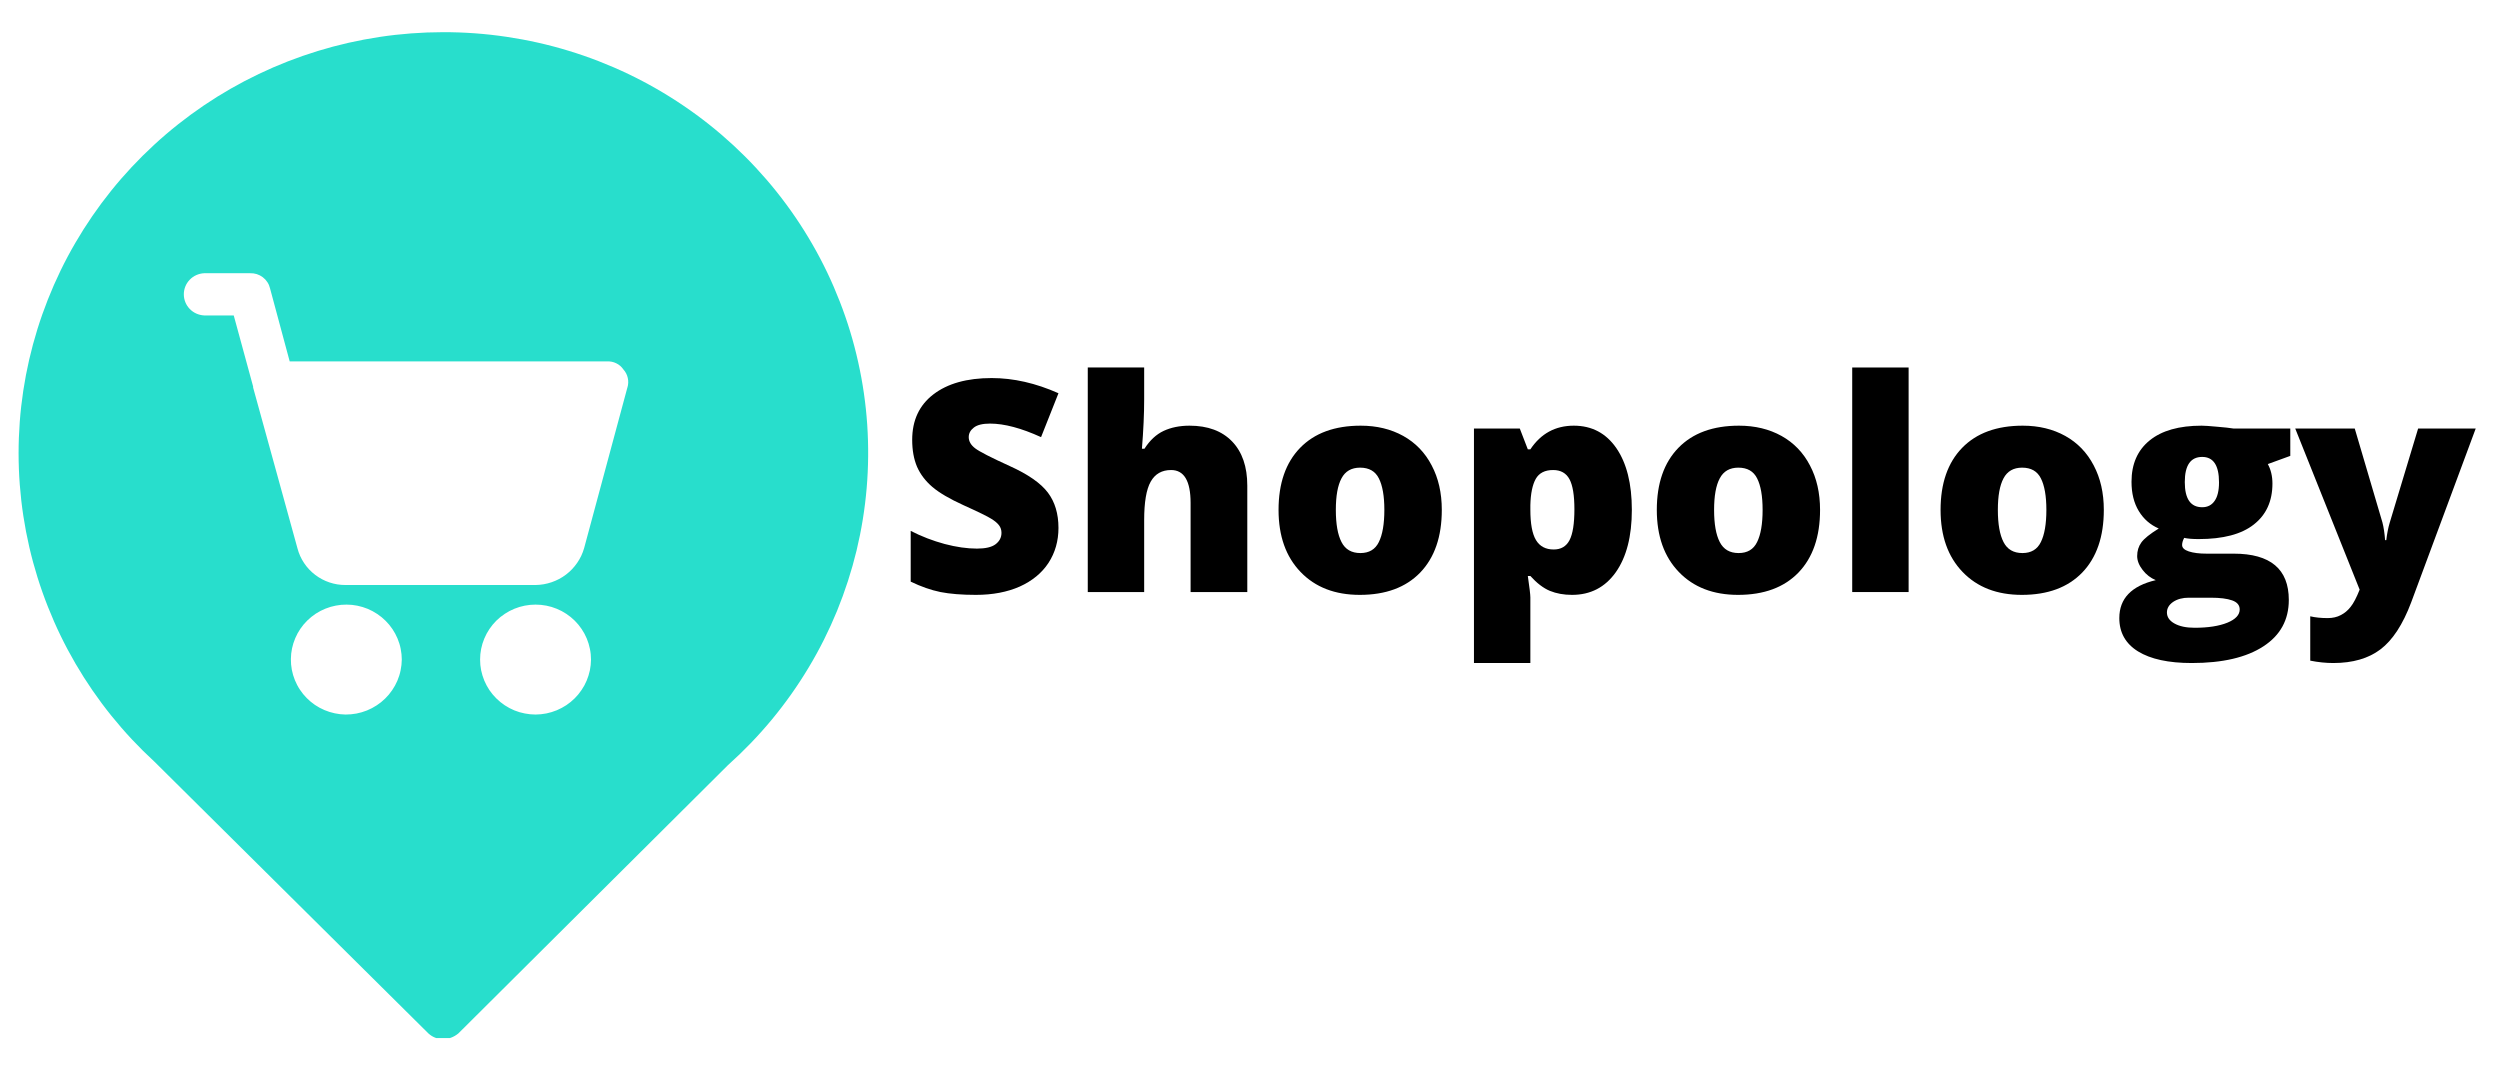
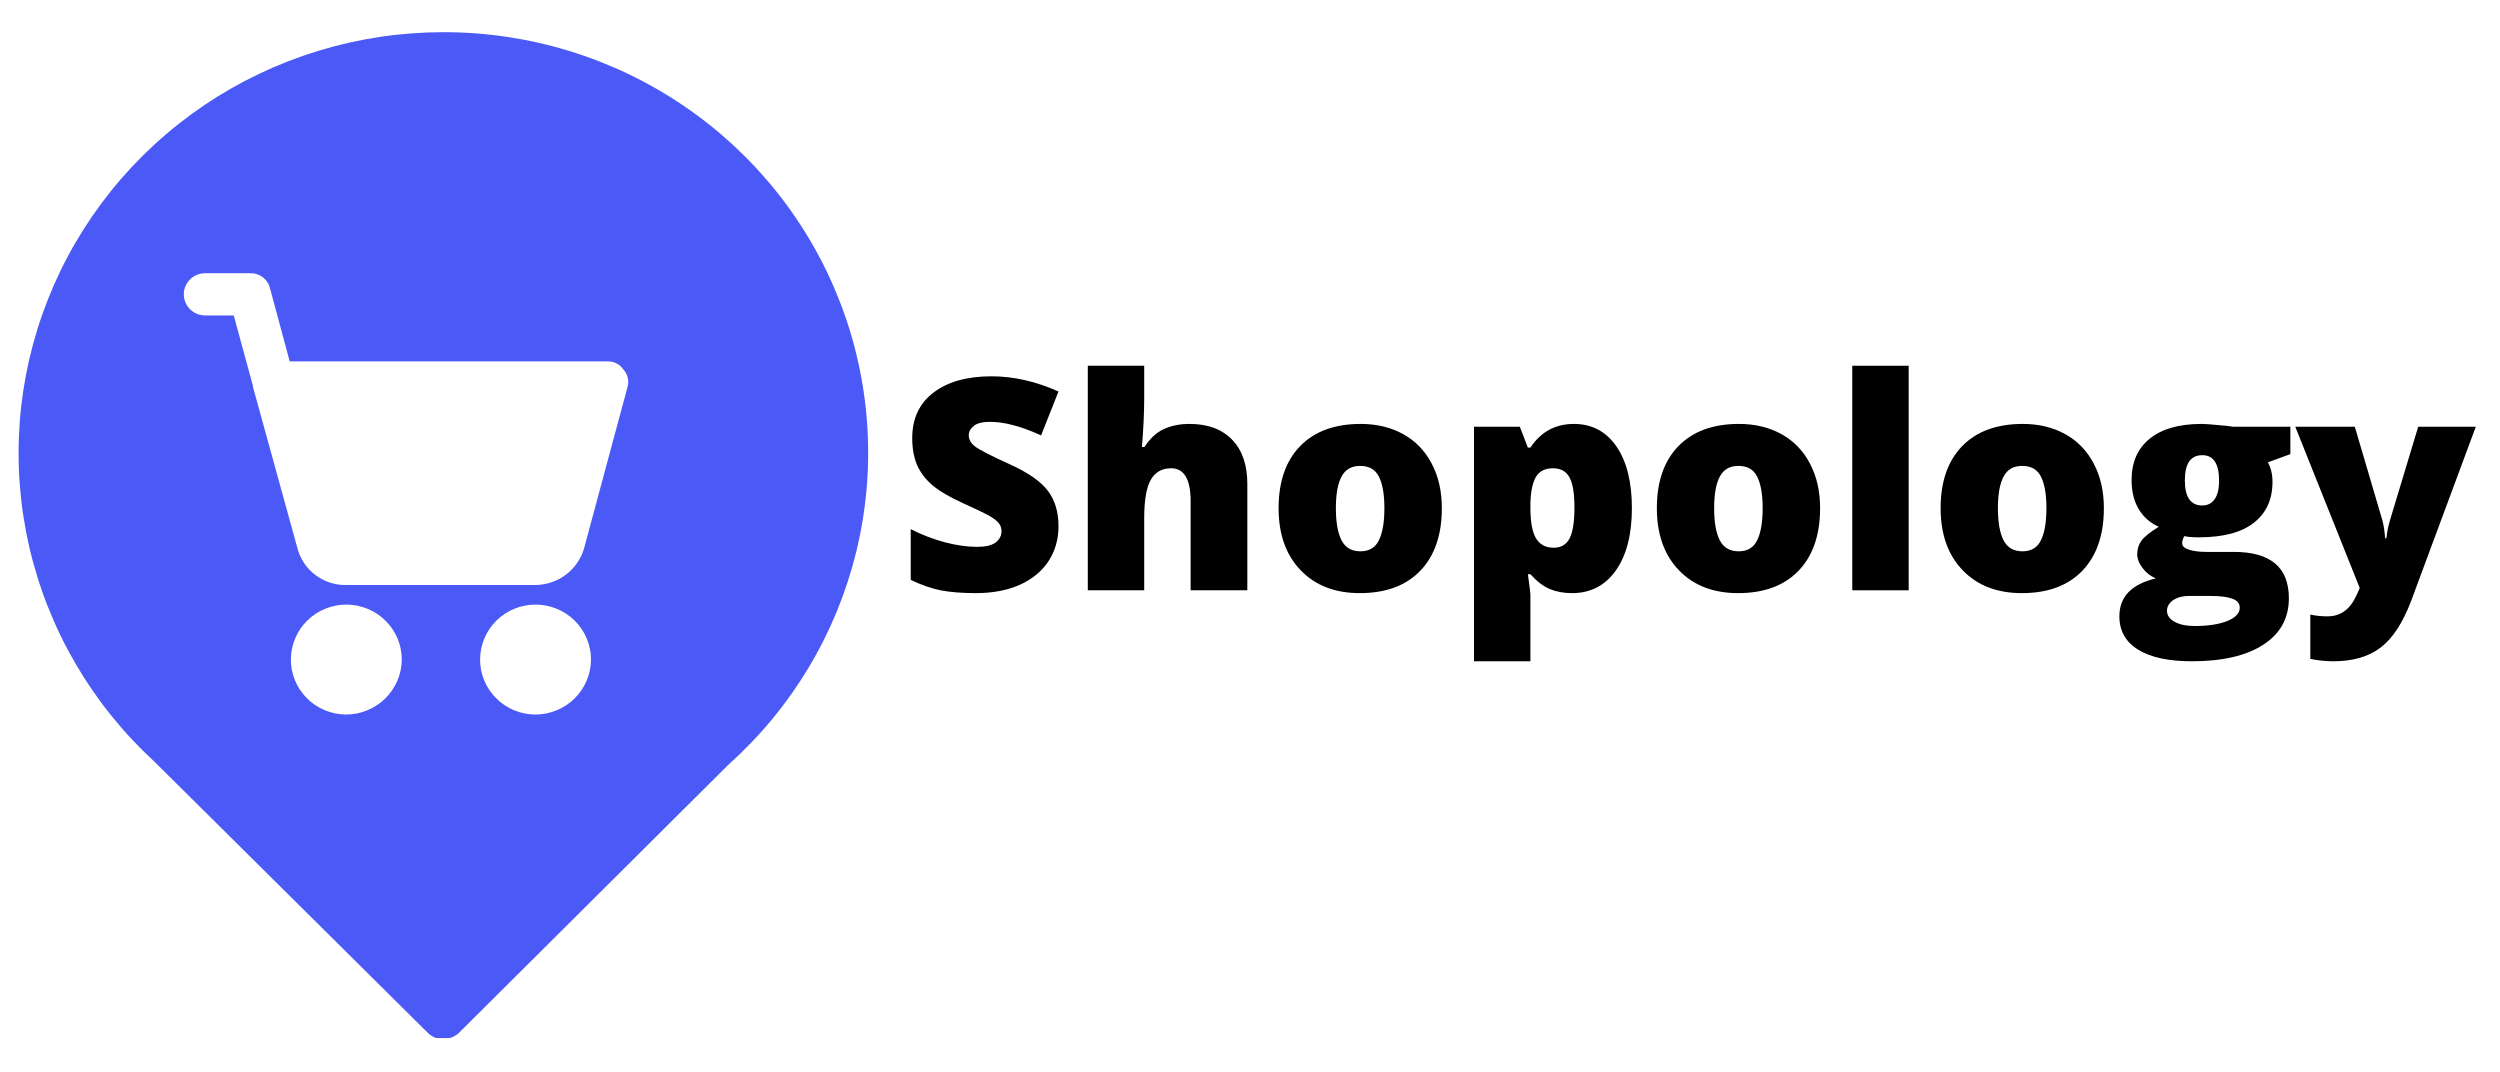
<svg xmlns="http://www.w3.org/2000/svg" contentScriptType="text/ecmascript" width="262.5pt" zoomAndPan="magnify" contentStyleType="text/css" viewBox="0 0 262.5 112.5" height="112.5pt" preserveAspectRatio="xMidYMid meet" version="1.2">
  <defs>
    <g />
    <clipPath xml:id="clip1" id="clip1">
      <path d="M 1 3.219 L 92 3.219 L 92 108.996 L 1 108.996 Z M 1 3.219 " />
    </clipPath>
  </defs>
  <g xml:id="surface1" id="surface1">
    <g clip-rule="nonzero" clip-path="url(#clip1)">
-       <path style=" stroke:none;fill-rule:nonzero;fill:rgb(15.689%,87.059%,79.999%);fill-opacity:1;" d="M 46.504 3.379 C 44.277 3.383 42.062 3.547 39.859 3.879 C 37.656 4.211 35.492 4.703 33.363 5.355 C 31.238 6.008 29.172 6.812 27.164 7.773 C 25.16 8.73 23.234 9.832 21.395 11.078 C 19.559 12.324 17.82 13.695 16.191 15.199 C 14.559 16.703 13.047 18.316 11.66 20.043 C 10.273 21.77 9.023 23.59 7.91 25.504 C 6.797 27.414 5.836 29.398 5.023 31.457 C 4.211 33.512 3.559 35.613 3.062 37.77 C 2.57 39.922 2.238 42.098 2.074 44.301 C 1.91 46.5 1.91 48.703 2.078 50.902 C 2.246 53.105 2.578 55.281 3.074 57.434 C 3.57 59.586 4.227 61.688 5.043 63.742 C 5.855 65.797 6.82 67.781 7.934 69.691 C 9.051 71.605 10.301 73.422 11.691 75.148 C 13.082 76.875 14.594 78.488 16.227 79.988 L 44.98 108.508 C 45.41 108.898 45.918 109.102 46.5 109.113 C 47.113 109.102 47.656 108.898 48.129 108.508 L 76.43 80.344 C 78.094 78.855 79.637 77.254 81.059 75.535 C 82.48 73.816 83.762 72.004 84.906 70.094 C 86.055 68.184 87.047 66.199 87.891 64.141 C 88.73 62.082 89.414 59.973 89.938 57.812 C 90.457 55.648 90.812 53.461 91 51.25 C 91.188 49.035 91.207 46.82 91.059 44.602 C 90.91 42.387 90.594 40.191 90.109 38.023 C 89.629 35.852 88.984 33.73 88.176 31.66 C 87.371 29.586 86.414 27.582 85.301 25.652 C 84.191 23.723 82.941 21.887 81.551 20.145 C 80.16 18.402 78.645 16.773 77.008 15.258 C 75.367 13.742 73.625 12.355 71.773 11.102 C 69.926 9.848 67.988 8.734 65.973 7.77 C 63.953 6.805 61.871 5.992 59.73 5.34 C 57.59 4.684 55.41 4.195 53.191 3.867 C 50.977 3.535 48.746 3.375 46.504 3.379 Z M 36.285 75.027 C 35.902 75.02 35.527 74.98 35.152 74.898 C 34.781 74.82 34.418 74.707 34.07 74.559 C 33.719 74.41 33.387 74.23 33.07 74.016 C 32.758 73.801 32.465 73.559 32.199 73.289 C 31.934 73.02 31.695 72.727 31.488 72.41 C 31.277 72.094 31.105 71.758 30.961 71.41 C 30.82 71.059 30.711 70.695 30.641 70.324 C 30.57 69.953 30.539 69.578 30.543 69.203 C 30.543 68.824 30.586 68.449 30.664 68.078 C 30.742 67.711 30.855 67.352 31.004 67.004 C 31.152 66.656 31.332 66.324 31.547 66.012 C 31.762 65.699 32.004 65.41 32.277 65.145 C 32.547 64.879 32.844 64.645 33.16 64.434 C 33.48 64.227 33.816 64.051 34.168 63.91 C 34.52 63.766 34.887 63.66 35.258 63.59 C 35.633 63.516 36.012 63.48 36.395 63.484 C 36.773 63.484 37.152 63.523 37.523 63.598 C 37.898 63.676 38.262 63.785 38.613 63.93 C 38.965 64.078 39.297 64.258 39.613 64.469 C 39.93 64.68 40.223 64.918 40.492 65.188 C 40.762 65.453 41 65.746 41.211 66.059 C 41.422 66.375 41.602 66.707 41.746 67.055 C 41.891 67.406 42.004 67.766 42.074 68.137 C 42.148 68.508 42.188 68.883 42.188 69.258 C 42.184 69.641 42.141 70.02 42.062 70.391 C 41.988 70.766 41.871 71.125 41.723 71.477 C 41.574 71.828 41.391 72.16 41.172 72.477 C 40.957 72.793 40.711 73.086 40.438 73.352 C 40.164 73.621 39.867 73.859 39.547 74.066 C 39.223 74.277 38.887 74.453 38.531 74.598 C 38.172 74.742 37.805 74.848 37.43 74.922 C 37.051 74.992 36.668 75.027 36.285 75.027 Z M 56.238 75.027 C 55.855 75.027 55.477 74.988 55.102 74.914 C 54.727 74.844 54.359 74.734 54.008 74.59 C 53.652 74.441 53.316 74.266 53 74.055 C 52.684 73.844 52.387 73.605 52.117 73.336 C 51.848 73.07 51.605 72.777 51.391 72.465 C 51.18 72.148 51 71.816 50.852 71.465 C 50.707 71.113 50.598 70.754 50.52 70.383 C 50.445 70.012 50.41 69.637 50.41 69.258 C 50.41 68.875 50.445 68.5 50.52 68.129 C 50.594 67.758 50.707 67.398 50.852 67.047 C 51 66.695 51.176 66.363 51.391 66.047 C 51.602 65.734 51.844 65.441 52.113 65.172 C 52.387 64.906 52.68 64.664 52.996 64.457 C 53.316 64.246 53.652 64.066 54.004 63.922 C 54.359 63.777 54.723 63.668 55.098 63.594 C 55.473 63.52 55.852 63.484 56.234 63.484 C 56.617 63.484 56.996 63.52 57.371 63.594 C 57.746 63.668 58.109 63.777 58.461 63.922 C 58.816 64.066 59.152 64.246 59.469 64.457 C 59.785 64.668 60.082 64.906 60.352 65.176 C 60.621 65.445 60.863 65.734 61.074 66.051 C 61.289 66.367 61.465 66.699 61.613 67.051 C 61.758 67.398 61.867 67.762 61.941 68.133 C 62.02 68.504 62.055 68.879 62.055 69.258 C 62.051 69.637 62.012 70.012 61.938 70.383 C 61.859 70.75 61.75 71.109 61.602 71.461 C 61.457 71.809 61.277 72.141 61.062 72.453 C 60.852 72.766 60.613 73.059 60.344 73.324 C 60.074 73.594 59.781 73.832 59.465 74.043 C 59.148 74.254 58.812 74.43 58.461 74.578 C 58.109 74.723 57.746 74.832 57.375 74.91 C 57 74.984 56.621 75.023 56.242 75.027 Z M 65.875 40.691 L 61.332 57.559 C 61.172 58.113 60.934 58.625 60.605 59.098 C 60.281 59.57 59.891 59.984 59.43 60.332 C 58.973 60.68 58.469 60.945 57.922 61.133 C 57.375 61.32 56.816 61.418 56.238 61.426 L 36.285 61.426 C 35.707 61.43 35.145 61.34 34.598 61.156 C 34.051 60.973 33.551 60.707 33.094 60.359 C 32.637 60.012 32.246 59.598 31.93 59.121 C 31.609 58.645 31.379 58.129 31.234 57.574 L 26.578 40.691 C 26.582 40.656 26.582 40.621 26.578 40.586 L 24.543 33.121 L 21.434 33.121 C 21.145 33.105 20.871 33.039 20.609 32.922 C 20.348 32.805 20.117 32.641 19.918 32.434 C 19.723 32.23 19.566 31.992 19.461 31.73 C 19.355 31.465 19.301 31.188 19.301 30.902 C 19.301 30.617 19.355 30.344 19.461 30.078 C 19.566 29.816 19.723 29.578 19.918 29.375 C 20.117 29.168 20.348 29.004 20.609 28.887 C 20.871 28.77 21.145 28.703 21.434 28.688 L 26.258 28.688 C 26.496 28.68 26.734 28.711 26.961 28.781 C 27.191 28.855 27.402 28.965 27.594 29.109 C 27.785 29.254 27.945 29.426 28.074 29.625 C 28.207 29.824 28.297 30.039 28.352 30.273 L 30.418 37.949 L 63.73 37.949 C 64.074 37.93 64.398 37.992 64.707 38.145 C 65.016 38.293 65.266 38.512 65.457 38.793 C 65.688 39.051 65.844 39.348 65.918 39.688 C 65.992 40.023 65.98 40.359 65.879 40.691 Z M 65.875 40.691 " />
+       <path style=" stroke:none;fill-rule:nonzero;fill:rgb(29.41%,34.9%,96.86%);fill-opacity:1;" d="M 46.504 3.379 C 44.277 3.383 42.062 3.547 39.859 3.879 C 37.656 4.211 35.492 4.703 33.363 5.355 C 31.238 6.008 29.172 6.812 27.164 7.773 C 25.16 8.73 23.234 9.832 21.395 11.078 C 19.559 12.324 17.82 13.695 16.191 15.199 C 14.559 16.703 13.047 18.316 11.66 20.043 C 10.273 21.77 9.023 23.59 7.91 25.504 C 6.797 27.414 5.836 29.398 5.023 31.457 C 4.211 33.512 3.559 35.613 3.062 37.77 C 2.57 39.922 2.238 42.098 2.074 44.301 C 1.91 46.5 1.91 48.703 2.078 50.902 C 2.246 53.105 2.578 55.281 3.074 57.434 C 3.57 59.586 4.227 61.688 5.043 63.742 C 5.855 65.797 6.82 67.781 7.934 69.691 C 9.051 71.605 10.301 73.422 11.691 75.148 C 13.082 76.875 14.594 78.488 16.227 79.988 L 44.98 108.508 C 45.41 108.898 45.918 109.102 46.5 109.113 C 47.113 109.102 47.656 108.898 48.129 108.508 L 76.43 80.344 C 78.094 78.855 79.637 77.254 81.059 75.535 C 82.48 73.816 83.762 72.004 84.906 70.094 C 86.055 68.184 87.047 66.199 87.891 64.141 C 88.73 62.082 89.414 59.973 89.938 57.812 C 90.457 55.648 90.812 53.461 91 51.25 C 91.188 49.035 91.207 46.82 91.059 44.602 C 90.91 42.387 90.594 40.191 90.109 38.023 C 89.629 35.852 88.984 33.73 88.176 31.66 C 87.371 29.586 86.414 27.582 85.301 25.652 C 84.191 23.723 82.941 21.887 81.551 20.145 C 80.16 18.402 78.645 16.773 77.008 15.258 C 75.367 13.742 73.625 12.355 71.773 11.102 C 69.926 9.848 67.988 8.734 65.973 7.77 C 63.953 6.805 61.871 5.992 59.73 5.34 C 57.59 4.684 55.41 4.195 53.191 3.867 C 50.977 3.535 48.746 3.375 46.504 3.379 Z M 36.285 75.027 C 35.902 75.02 35.527 74.98 35.152 74.898 C 34.781 74.82 34.418 74.707 34.07 74.559 C 33.719 74.41 33.387 74.23 33.07 74.016 C 32.758 73.801 32.465 73.559 32.199 73.289 C 31.934 73.02 31.695 72.727 31.488 72.41 C 31.277 72.094 31.105 71.758 30.961 71.41 C 30.82 71.059 30.711 70.695 30.641 70.324 C 30.57 69.953 30.539 69.578 30.543 69.203 C 30.543 68.824 30.586 68.449 30.664 68.078 C 30.742 67.711 30.855 67.352 31.004 67.004 C 31.152 66.656 31.332 66.324 31.547 66.012 C 31.762 65.699 32.004 65.41 32.277 65.145 C 32.547 64.879 32.844 64.645 33.16 64.434 C 33.48 64.227 33.816 64.051 34.168 63.91 C 34.52 63.766 34.887 63.66 35.258 63.59 C 35.633 63.516 36.012 63.48 36.395 63.484 C 36.773 63.484 37.152 63.523 37.523 63.598 C 37.898 63.676 38.262 63.785 38.613 63.93 C 38.965 64.078 39.297 64.258 39.613 64.469 C 39.93 64.68 40.223 64.918 40.492 65.188 C 40.762 65.453 41 65.746 41.211 66.059 C 41.422 66.375 41.602 66.707 41.746 67.055 C 41.891 67.406 42.004 67.766 42.074 68.137 C 42.148 68.508 42.188 68.883 42.188 69.258 C 42.184 69.641 42.141 70.02 42.062 70.391 C 41.988 70.766 41.871 71.125 41.723 71.477 C 41.574 71.828 41.391 72.16 41.172 72.477 C 40.957 72.793 40.711 73.086 40.438 73.352 C 40.164 73.621 39.867 73.859 39.547 74.066 C 39.223 74.277 38.887 74.453 38.531 74.598 C 38.172 74.742 37.805 74.848 37.43 74.922 C 37.051 74.992 36.668 75.027 36.285 75.027 Z M 56.238 75.027 C 55.855 75.027 55.477 74.988 55.102 74.914 C 54.727 74.844 54.359 74.734 54.008 74.59 C 53.652 74.441 53.316 74.266 53 74.055 C 52.684 73.844 52.387 73.605 52.117 73.336 C 51.848 73.07 51.605 72.777 51.391 72.465 C 51.18 72.148 51 71.816 50.852 71.465 C 50.707 71.113 50.598 70.754 50.52 70.383 C 50.445 70.012 50.41 69.637 50.41 69.258 C 50.41 68.875 50.445 68.5 50.52 68.129 C 50.594 67.758 50.707 67.398 50.852 67.047 C 51 66.695 51.176 66.363 51.391 66.047 C 51.602 65.734 51.844 65.441 52.113 65.172 C 52.387 64.906 52.68 64.664 52.996 64.457 C 53.316 64.246 53.652 64.066 54.004 63.922 C 54.359 63.777 54.723 63.668 55.098 63.594 C 55.473 63.52 55.852 63.484 56.234 63.484 C 56.617 63.484 56.996 63.52 57.371 63.594 C 57.746 63.668 58.109 63.777 58.461 63.922 C 58.816 64.066 59.152 64.246 59.469 64.457 C 59.785 64.668 60.082 64.906 60.352 65.176 C 60.621 65.445 60.863 65.734 61.074 66.051 C 61.289 66.367 61.465 66.699 61.613 67.051 C 61.758 67.398 61.867 67.762 61.941 68.133 C 62.02 68.504 62.055 68.879 62.055 69.258 C 62.051 69.637 62.012 70.012 61.938 70.383 C 61.859 70.75 61.75 71.109 61.602 71.461 C 61.457 71.809 61.277 72.141 61.062 72.453 C 60.852 72.766 60.613 73.059 60.344 73.324 C 60.074 73.594 59.781 73.832 59.465 74.043 C 59.148 74.254 58.812 74.43 58.461 74.578 C 58.109 74.723 57.746 74.832 57.375 74.91 C 57 74.984 56.621 75.023 56.242 75.027 Z M 65.875 40.691 L 61.332 57.559 C 61.172 58.113 60.934 58.625 60.605 59.098 C 60.281 59.57 59.891 59.984 59.43 60.332 C 58.973 60.68 58.469 60.945 57.922 61.133 C 57.375 61.32 56.816 61.418 56.238 61.426 L 36.285 61.426 C 35.707 61.43 35.145 61.34 34.598 61.156 C 34.051 60.973 33.551 60.707 33.094 60.359 C 32.637 60.012 32.246 59.598 31.93 59.121 C 31.609 58.645 31.379 58.129 31.234 57.574 L 26.578 40.691 C 26.582 40.656 26.582 40.621 26.578 40.586 L 24.543 33.121 L 21.434 33.121 C 21.145 33.105 20.871 33.039 20.609 32.922 C 20.348 32.805 20.117 32.641 19.918 32.434 C 19.723 32.23 19.566 31.992 19.461 31.73 C 19.355 31.465 19.301 31.188 19.301 30.902 C 19.301 30.617 19.355 30.344 19.461 30.078 C 19.566 29.816 19.723 29.578 19.918 29.375 C 20.117 29.168 20.348 29.004 20.609 28.887 C 20.871 28.77 21.145 28.703 21.434 28.688 L 26.258 28.688 C 26.496 28.68 26.734 28.711 26.961 28.781 C 27.191 28.855 27.402 28.965 27.594 29.109 C 27.785 29.254 27.945 29.426 28.074 29.625 C 28.207 29.824 28.297 30.039 28.352 30.273 L 30.418 37.949 L 63.73 37.949 C 64.074 37.93 64.398 37.992 64.707 38.145 C 65.016 38.293 65.266 38.512 65.457 38.793 C 65.688 39.051 65.844 39.348 65.918 39.688 C 65.992 40.023 65.98 40.359 65.879 40.691 Z M 65.875 40.691 " />
    </g>
    <g style="fill:rgb(0%,0%,0%);fill-opacity:1;">
-       <g transform="translate(94.26412, 62.16502)">
+       <g transform="translate(94.26754, 61.98124)">
        <path style="stroke:none;" d="M 16.875 -6.734 C 16.875 -5.359 16.523 -4.133 15.828 -3.062 C 15.129 -2 14.125 -1.172 12.812 -0.578 C 11.5 0.004 9.961 0.297 8.203 0.297 C 6.723 0.297 5.484 0.195 4.484 0 C 3.484 -0.207 2.441 -0.57 1.359 -1.094 L 1.359 -6.422 C 2.504 -5.836 3.691 -5.379 4.922 -5.047 C 6.148 -4.723 7.281 -4.562 8.312 -4.562 C 9.207 -4.562 9.859 -4.711 10.266 -5.016 C 10.68 -5.328 10.891 -5.727 10.891 -6.219 C 10.891 -6.52 10.805 -6.781 10.641 -7 C 10.473 -7.227 10.203 -7.457 9.828 -7.688 C 9.461 -7.926 8.484 -8.406 6.891 -9.125 C 5.453 -9.781 4.367 -10.414 3.641 -11.031 C 2.922 -11.645 2.383 -12.348 2.031 -13.141 C 1.688 -13.941 1.516 -14.891 1.516 -15.984 C 1.516 -18.023 2.254 -19.613 3.734 -20.75 C 5.223 -21.895 7.266 -22.469 9.859 -22.469 C 12.148 -22.469 14.488 -21.938 16.875 -20.875 L 15.047 -16.266 C 12.973 -17.211 11.188 -17.688 9.688 -17.688 C 8.906 -17.688 8.336 -17.547 7.984 -17.266 C 7.629 -16.992 7.453 -16.66 7.453 -16.266 C 7.453 -15.828 7.676 -15.438 8.125 -15.094 C 8.57 -14.75 9.789 -14.125 11.781 -13.219 C 13.695 -12.352 15.023 -11.426 15.766 -10.438 C 16.504 -9.457 16.875 -8.223 16.875 -6.734 Z M 16.875 -6.734 " />
      </g>
    </g>
    <g style="fill:rgb(0%,0%,0%);fill-opacity:1;">
-       <g transform="translate(112.1686, 62.16502)">
+       <g transform="translate(112.1724, 61.98124)">
        <path style="stroke:none;" d="M 12.844 0 L 12.844 -9.359 C 12.844 -11.66 12.16 -12.812 10.797 -12.812 C 9.828 -12.812 9.113 -12.406 8.656 -11.594 C 8.195 -10.781 7.969 -9.43 7.969 -7.547 L 7.969 0 L 2.047 0 L 2.047 -23.578 L 7.969 -23.578 L 7.969 -20.234 C 7.969 -18.711 7.891 -16.984 7.734 -15.047 L 8 -15.047 C 8.562 -15.93 9.234 -16.555 10.016 -16.922 C 10.797 -17.285 11.703 -17.469 12.734 -17.469 C 14.648 -17.469 16.141 -16.914 17.203 -15.812 C 18.266 -14.707 18.797 -13.16 18.797 -11.172 L 18.797 0 Z M 12.844 0 " />
      </g>
    </g>
    <g style="fill:rgb(0%,0%,0%);fill-opacity:1;">
-       <g transform="translate(132.951, 62.16502)">
+       <g transform="translate(132.9553, 61.98124)">
        <path style="stroke:none;" d="M 18.438 -8.625 C 18.438 -5.812 17.68 -3.617 16.172 -2.047 C 14.66 -0.484 12.547 0.297 9.828 0.297 C 7.223 0.297 5.148 -0.504 3.609 -2.109 C 2.066 -3.711 1.297 -5.883 1.297 -8.625 C 1.297 -11.414 2.051 -13.586 3.562 -15.141 C 5.07 -16.691 7.191 -17.469 9.922 -17.469 C 11.609 -17.469 13.098 -17.109 14.391 -16.391 C 15.68 -15.672 16.676 -14.641 17.375 -13.297 C 18.082 -11.961 18.438 -10.406 18.438 -8.625 Z M 7.312 -8.625 C 7.312 -7.145 7.508 -6.02 7.906 -5.25 C 8.301 -4.477 8.961 -4.094 9.891 -4.094 C 10.805 -4.094 11.453 -4.477 11.828 -5.25 C 12.211 -6.02 12.406 -7.145 12.406 -8.625 C 12.406 -10.082 12.211 -11.188 11.828 -11.938 C 11.453 -12.688 10.797 -13.062 9.859 -13.062 C 8.953 -13.062 8.301 -12.688 7.906 -11.938 C 7.508 -11.195 7.312 -10.094 7.312 -8.625 Z M 7.312 -8.625 " />
      </g>
    </g>
    <g style="fill:rgb(0%,0%,0%);fill-opacity:1;">
-       <g transform="translate(152.7186, 62.16502)">
+       <g transform="translate(152.7233, 61.98124)">
        <path style="stroke:none;" d="M 12.344 0.297 C 11.477 0.297 10.703 0.156 10.016 -0.125 C 9.328 -0.414 8.645 -0.938 7.969 -1.688 L 7.703 -1.688 C 7.879 -0.477 7.969 0.27 7.969 0.562 L 7.969 7.453 L 2.047 7.453 L 2.047 -17.172 L 6.859 -17.172 L 7.703 -14.984 L 7.969 -14.984 C 9.07 -16.641 10.594 -17.469 12.531 -17.469 C 14.426 -17.469 15.914 -16.68 17 -15.109 C 18.082 -13.535 18.625 -11.375 18.625 -8.625 C 18.625 -5.852 18.062 -3.672 16.938 -2.078 C 15.812 -0.492 14.281 0.297 12.344 0.297 Z M 10.359 -12.812 C 9.492 -12.812 8.883 -12.5 8.531 -11.875 C 8.188 -11.258 8 -10.344 7.969 -9.125 L 7.969 -8.656 C 7.969 -7.176 8.164 -6.109 8.562 -5.453 C 8.957 -4.797 9.578 -4.469 10.422 -4.469 C 11.18 -4.469 11.734 -4.789 12.078 -5.438 C 12.422 -6.094 12.594 -7.176 12.594 -8.688 C 12.594 -10.156 12.422 -11.207 12.078 -11.844 C 11.734 -12.488 11.16 -12.812 10.359 -12.812 Z M 10.359 -12.812 " />
      </g>
    </g>
    <g style="fill:rgb(0%,0%,0%);fill-opacity:1;">
-       <g transform="translate(172.668, 62.16502)">
+       <g transform="translate(172.6731, 61.98124)">
        <path style="stroke:none;" d="M 18.438 -8.625 C 18.438 -5.812 17.68 -3.617 16.172 -2.047 C 14.66 -0.484 12.547 0.297 9.828 0.297 C 7.223 0.297 5.148 -0.504 3.609 -2.109 C 2.066 -3.711 1.297 -5.883 1.297 -8.625 C 1.297 -11.414 2.051 -13.586 3.562 -15.141 C 5.07 -16.691 7.191 -17.469 9.922 -17.469 C 11.609 -17.469 13.098 -17.109 14.391 -16.391 C 15.68 -15.672 16.676 -14.641 17.375 -13.297 C 18.082 -11.961 18.438 -10.406 18.438 -8.625 Z M 7.312 -8.625 C 7.312 -7.145 7.508 -6.02 7.906 -5.25 C 8.301 -4.477 8.961 -4.094 9.891 -4.094 C 10.805 -4.094 11.453 -4.477 11.828 -5.25 C 12.211 -6.02 12.406 -7.145 12.406 -8.625 C 12.406 -10.082 12.211 -11.188 11.828 -11.938 C 11.453 -12.688 10.797 -13.062 9.859 -13.062 C 8.953 -13.062 8.301 -12.688 7.906 -11.938 C 7.508 -11.195 7.312 -10.094 7.312 -8.625 Z M 7.312 -8.625 " />
      </g>
    </g>
    <g style="fill:rgb(0%,0%,0%);fill-opacity:1;">
-       <g transform="translate(192.4356, 62.16502)">
+       <g transform="translate(192.4411, 61.98124)">
        <path style="stroke:none;" d="M 7.969 0 L 2.047 0 L 2.047 -23.578 L 7.969 -23.578 Z M 7.969 0 " />
      </g>
    </g>
    <g style="fill:rgb(0%,0%,0%);fill-opacity:1;">
-       <g transform="translate(202.4633, 62.16502)">
+       <g transform="translate(202.4691, 61.98124)">
        <path style="stroke:none;" d="M 18.438 -8.625 C 18.438 -5.812 17.68 -3.617 16.172 -2.047 C 14.66 -0.484 12.547 0.297 9.828 0.297 C 7.223 0.297 5.148 -0.504 3.609 -2.109 C 2.066 -3.711 1.297 -5.883 1.297 -8.625 C 1.297 -11.414 2.051 -13.586 3.562 -15.141 C 5.07 -16.691 7.191 -17.469 9.922 -17.469 C 11.609 -17.469 13.098 -17.109 14.391 -16.391 C 15.68 -15.672 16.676 -14.641 17.375 -13.297 C 18.082 -11.961 18.438 -10.406 18.438 -8.625 Z M 7.312 -8.625 C 7.312 -7.145 7.508 -6.02 7.906 -5.25 C 8.301 -4.477 8.961 -4.094 9.891 -4.094 C 10.805 -4.094 11.453 -4.477 11.828 -5.25 C 12.211 -6.02 12.406 -7.145 12.406 -8.625 C 12.406 -10.082 12.211 -11.188 11.828 -11.938 C 11.453 -12.688 10.797 -13.062 9.859 -13.062 C 8.953 -13.062 8.301 -12.688 7.906 -11.938 C 7.508 -11.195 7.312 -10.094 7.312 -8.625 Z M 7.312 -8.625 " />
      </g>
    </g>
    <g style="fill:rgb(0%,0%,0%);fill-opacity:1;">
-       <g transform="translate(222.2308, 62.16502)">
+       <g transform="translate(222.2371, 61.98124)">
        <path style="stroke:none;" d="M 18.25 -17.172 L 18.25 -14.297 L 15.891 -13.438 C 16.211 -12.852 16.375 -12.172 16.375 -11.391 C 16.375 -9.547 15.723 -8.113 14.422 -7.094 C 13.129 -6.07 11.195 -5.562 8.625 -5.562 C 7.988 -5.562 7.484 -5.602 7.109 -5.688 C 6.961 -5.414 6.891 -5.164 6.891 -4.938 C 6.891 -4.645 7.125 -4.422 7.594 -4.266 C 8.07 -4.109 8.695 -4.031 9.469 -4.031 L 12.312 -4.031 C 16.164 -4.031 18.094 -2.41 18.094 0.828 C 18.094 2.922 17.203 4.547 15.422 5.703 C 13.641 6.867 11.133 7.453 7.906 7.453 C 5.469 7.453 3.586 7.047 2.266 6.234 C 0.953 5.422 0.297 4.254 0.297 2.734 C 0.297 0.68 1.57 -0.645 4.125 -1.25 C 3.594 -1.469 3.133 -1.82 2.75 -2.312 C 2.363 -2.812 2.172 -3.301 2.172 -3.781 C 2.172 -4.32 2.316 -4.797 2.609 -5.203 C 2.898 -5.609 3.508 -6.098 4.438 -6.672 C 3.551 -7.055 2.852 -7.664 2.344 -8.5 C 1.832 -9.344 1.578 -10.367 1.578 -11.578 C 1.578 -13.441 2.211 -14.891 3.484 -15.922 C 4.754 -16.953 6.57 -17.469 8.938 -17.469 C 9.25 -17.469 9.789 -17.43 10.562 -17.359 C 11.332 -17.297 11.898 -17.234 12.266 -17.172 Z M 5.297 2.141 C 5.297 2.617 5.555 3.004 6.078 3.297 C 6.609 3.598 7.316 3.75 8.203 3.75 C 9.629 3.75 10.773 3.57 11.641 3.219 C 12.504 2.863 12.938 2.398 12.938 1.828 C 12.938 1.379 12.672 1.062 12.141 0.875 C 11.617 0.688 10.867 0.594 9.891 0.594 L 7.578 0.594 C 6.941 0.594 6.398 0.738 5.953 1.031 C 5.516 1.332 5.297 1.703 5.297 2.141 Z M 7.172 -11.547 C 7.172 -9.785 7.781 -8.906 9 -8.906 C 9.562 -8.906 9.992 -9.125 10.297 -9.562 C 10.609 -10 10.766 -10.648 10.766 -11.516 C 10.766 -13.297 10.176 -14.188 9 -14.188 C 7.781 -14.188 7.172 -13.305 7.172 -11.547 Z M 7.172 -11.547 " />
      </g>
    </g>
    <g style="fill:rgb(0%,0%,0%);fill-opacity:1;">
-       <g transform="translate(241.029, 62.16502)">
+       <g transform="translate(241.0356, 61.98124)">
        <path style="stroke:none;" d="M -0.031 -17.172 L 6.219 -17.172 L 9.125 -7.312 C 9.258 -6.801 9.352 -6.18 9.406 -5.453 L 9.531 -5.453 C 9.613 -6.148 9.734 -6.758 9.891 -7.281 L 12.875 -17.172 L 18.922 -17.172 L 12.141 1.094 C 11.266 3.414 10.191 5.055 8.922 6.016 C 7.66 6.973 6.008 7.453 3.969 7.453 C 3.176 7.453 2.367 7.367 1.547 7.203 L 1.547 2.547 C 2.078 2.672 2.688 2.734 3.375 2.734 C 3.906 2.734 4.363 2.629 4.75 2.422 C 5.145 2.223 5.488 1.938 5.781 1.562 C 6.082 1.195 6.398 0.594 6.734 -0.25 Z M -0.031 -17.172 " />
      </g>
    </g>
  </g>
</svg>
